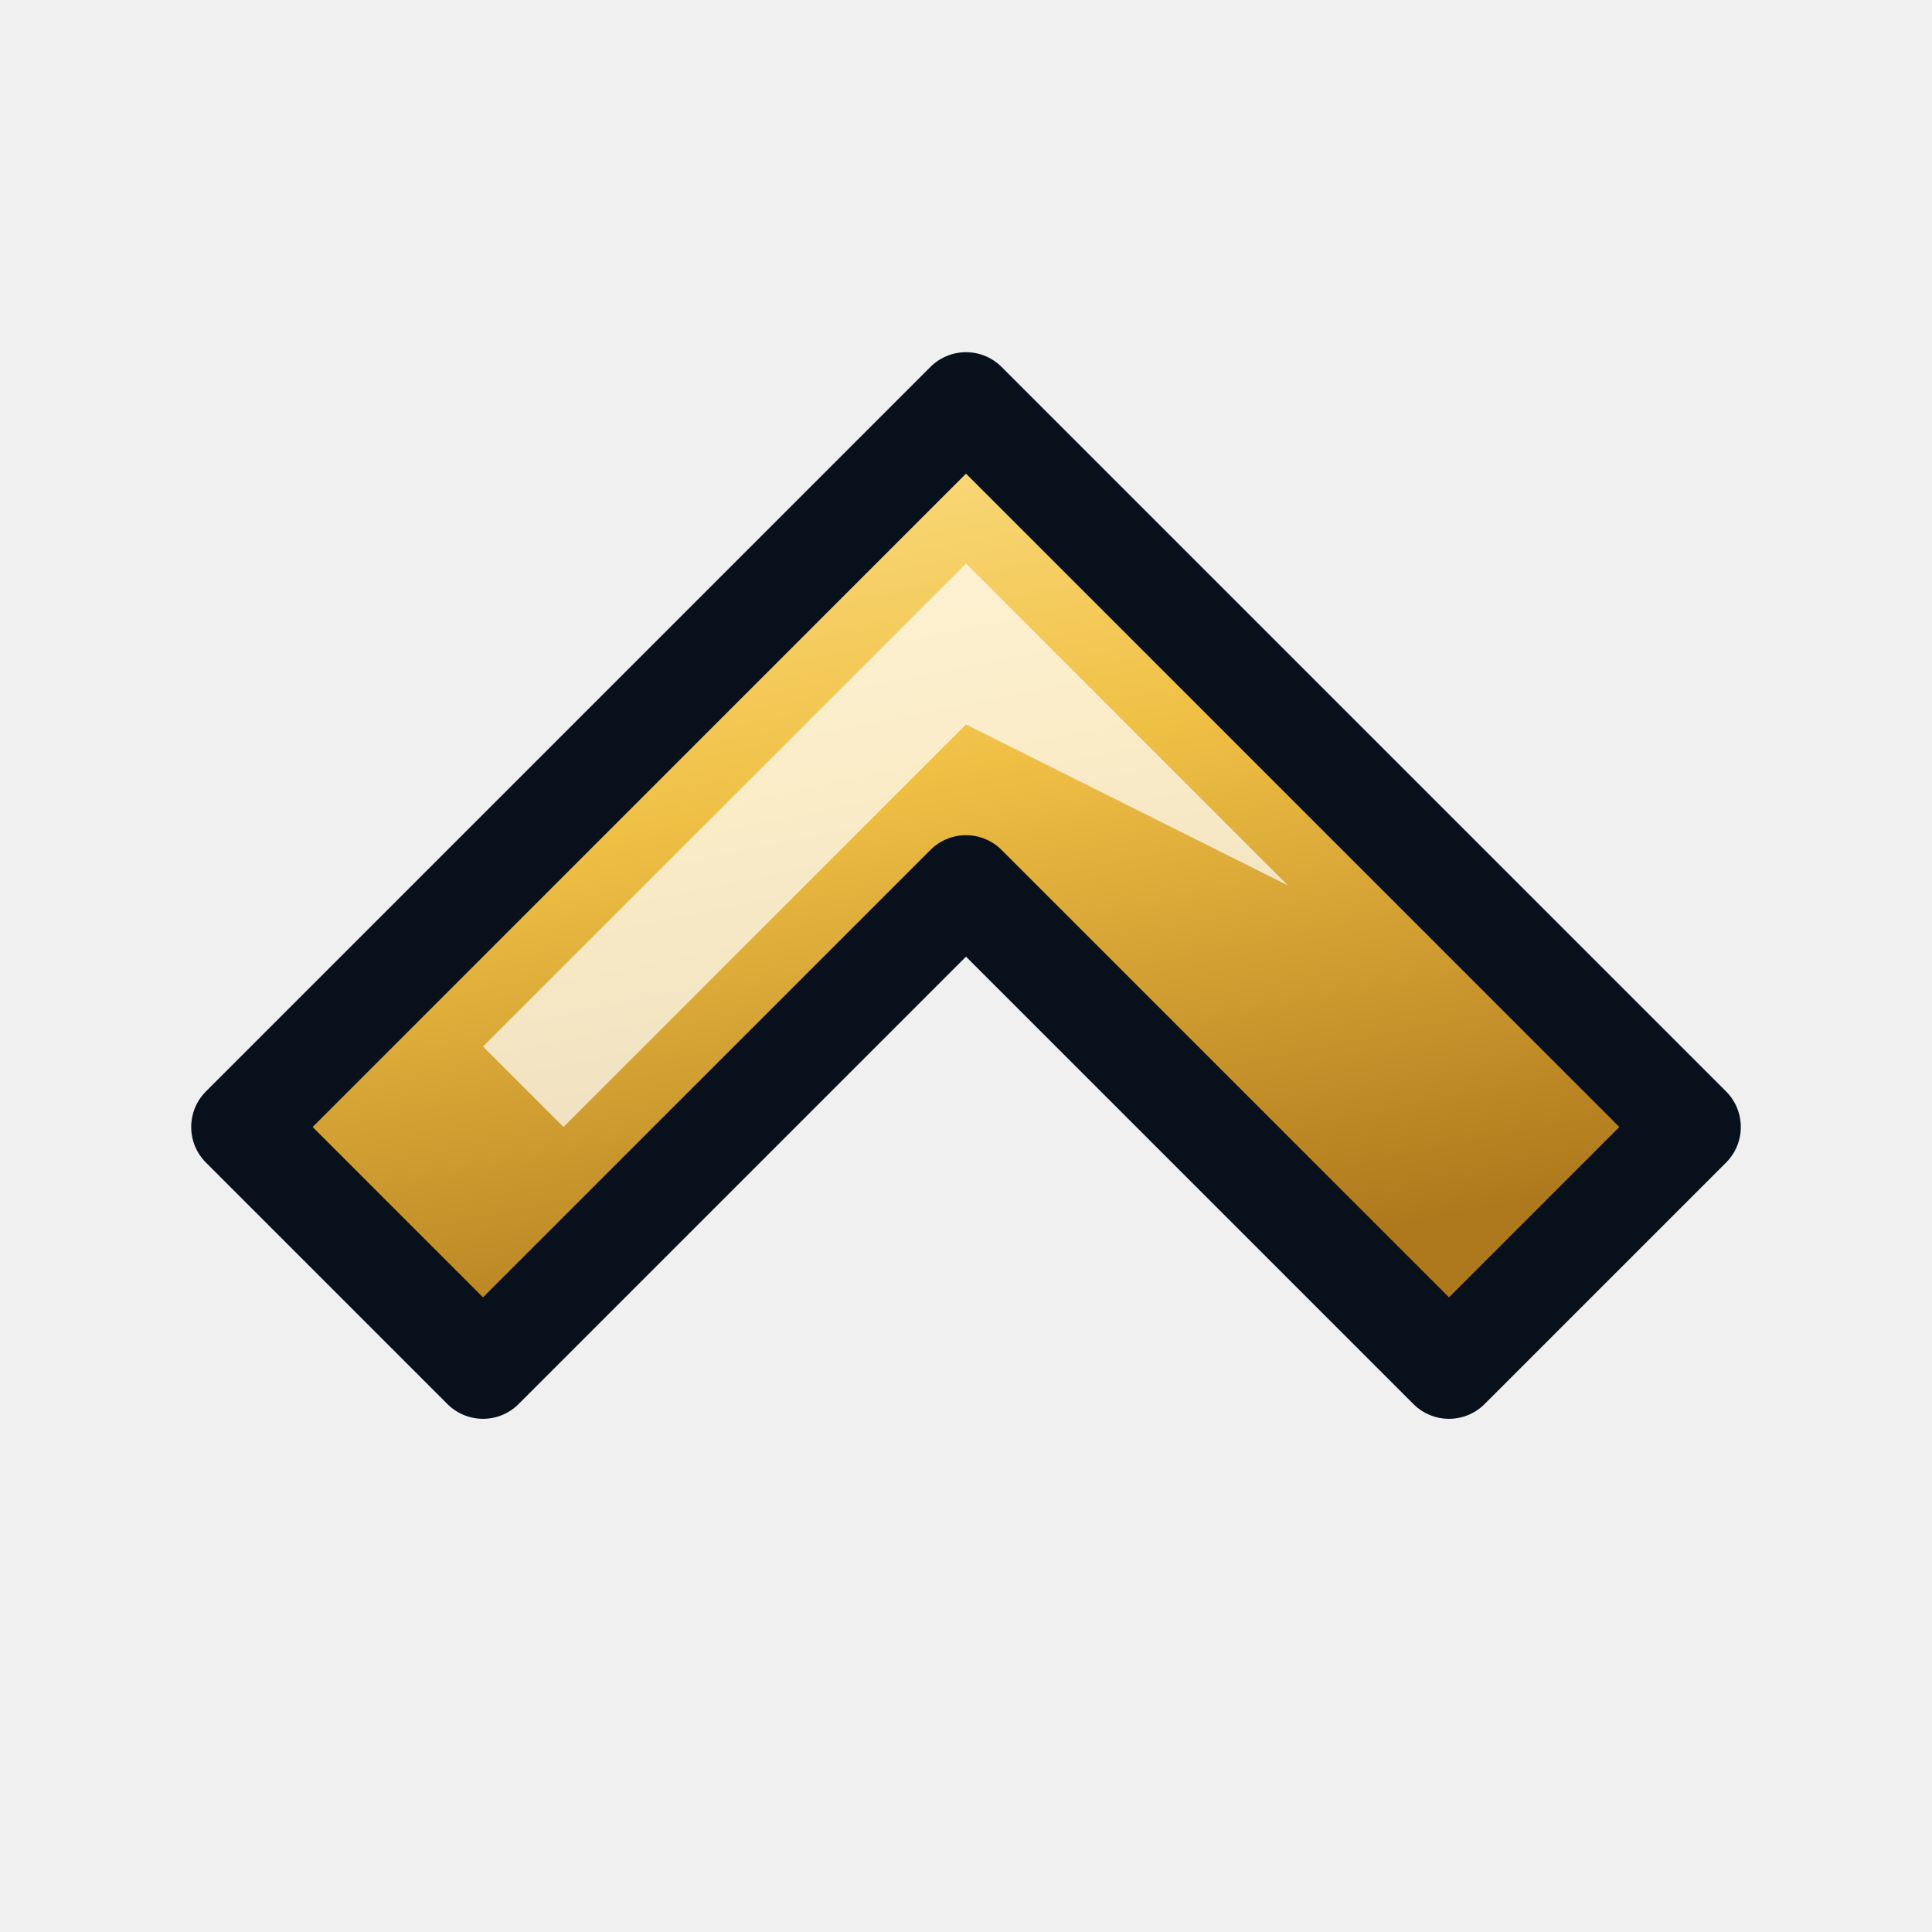
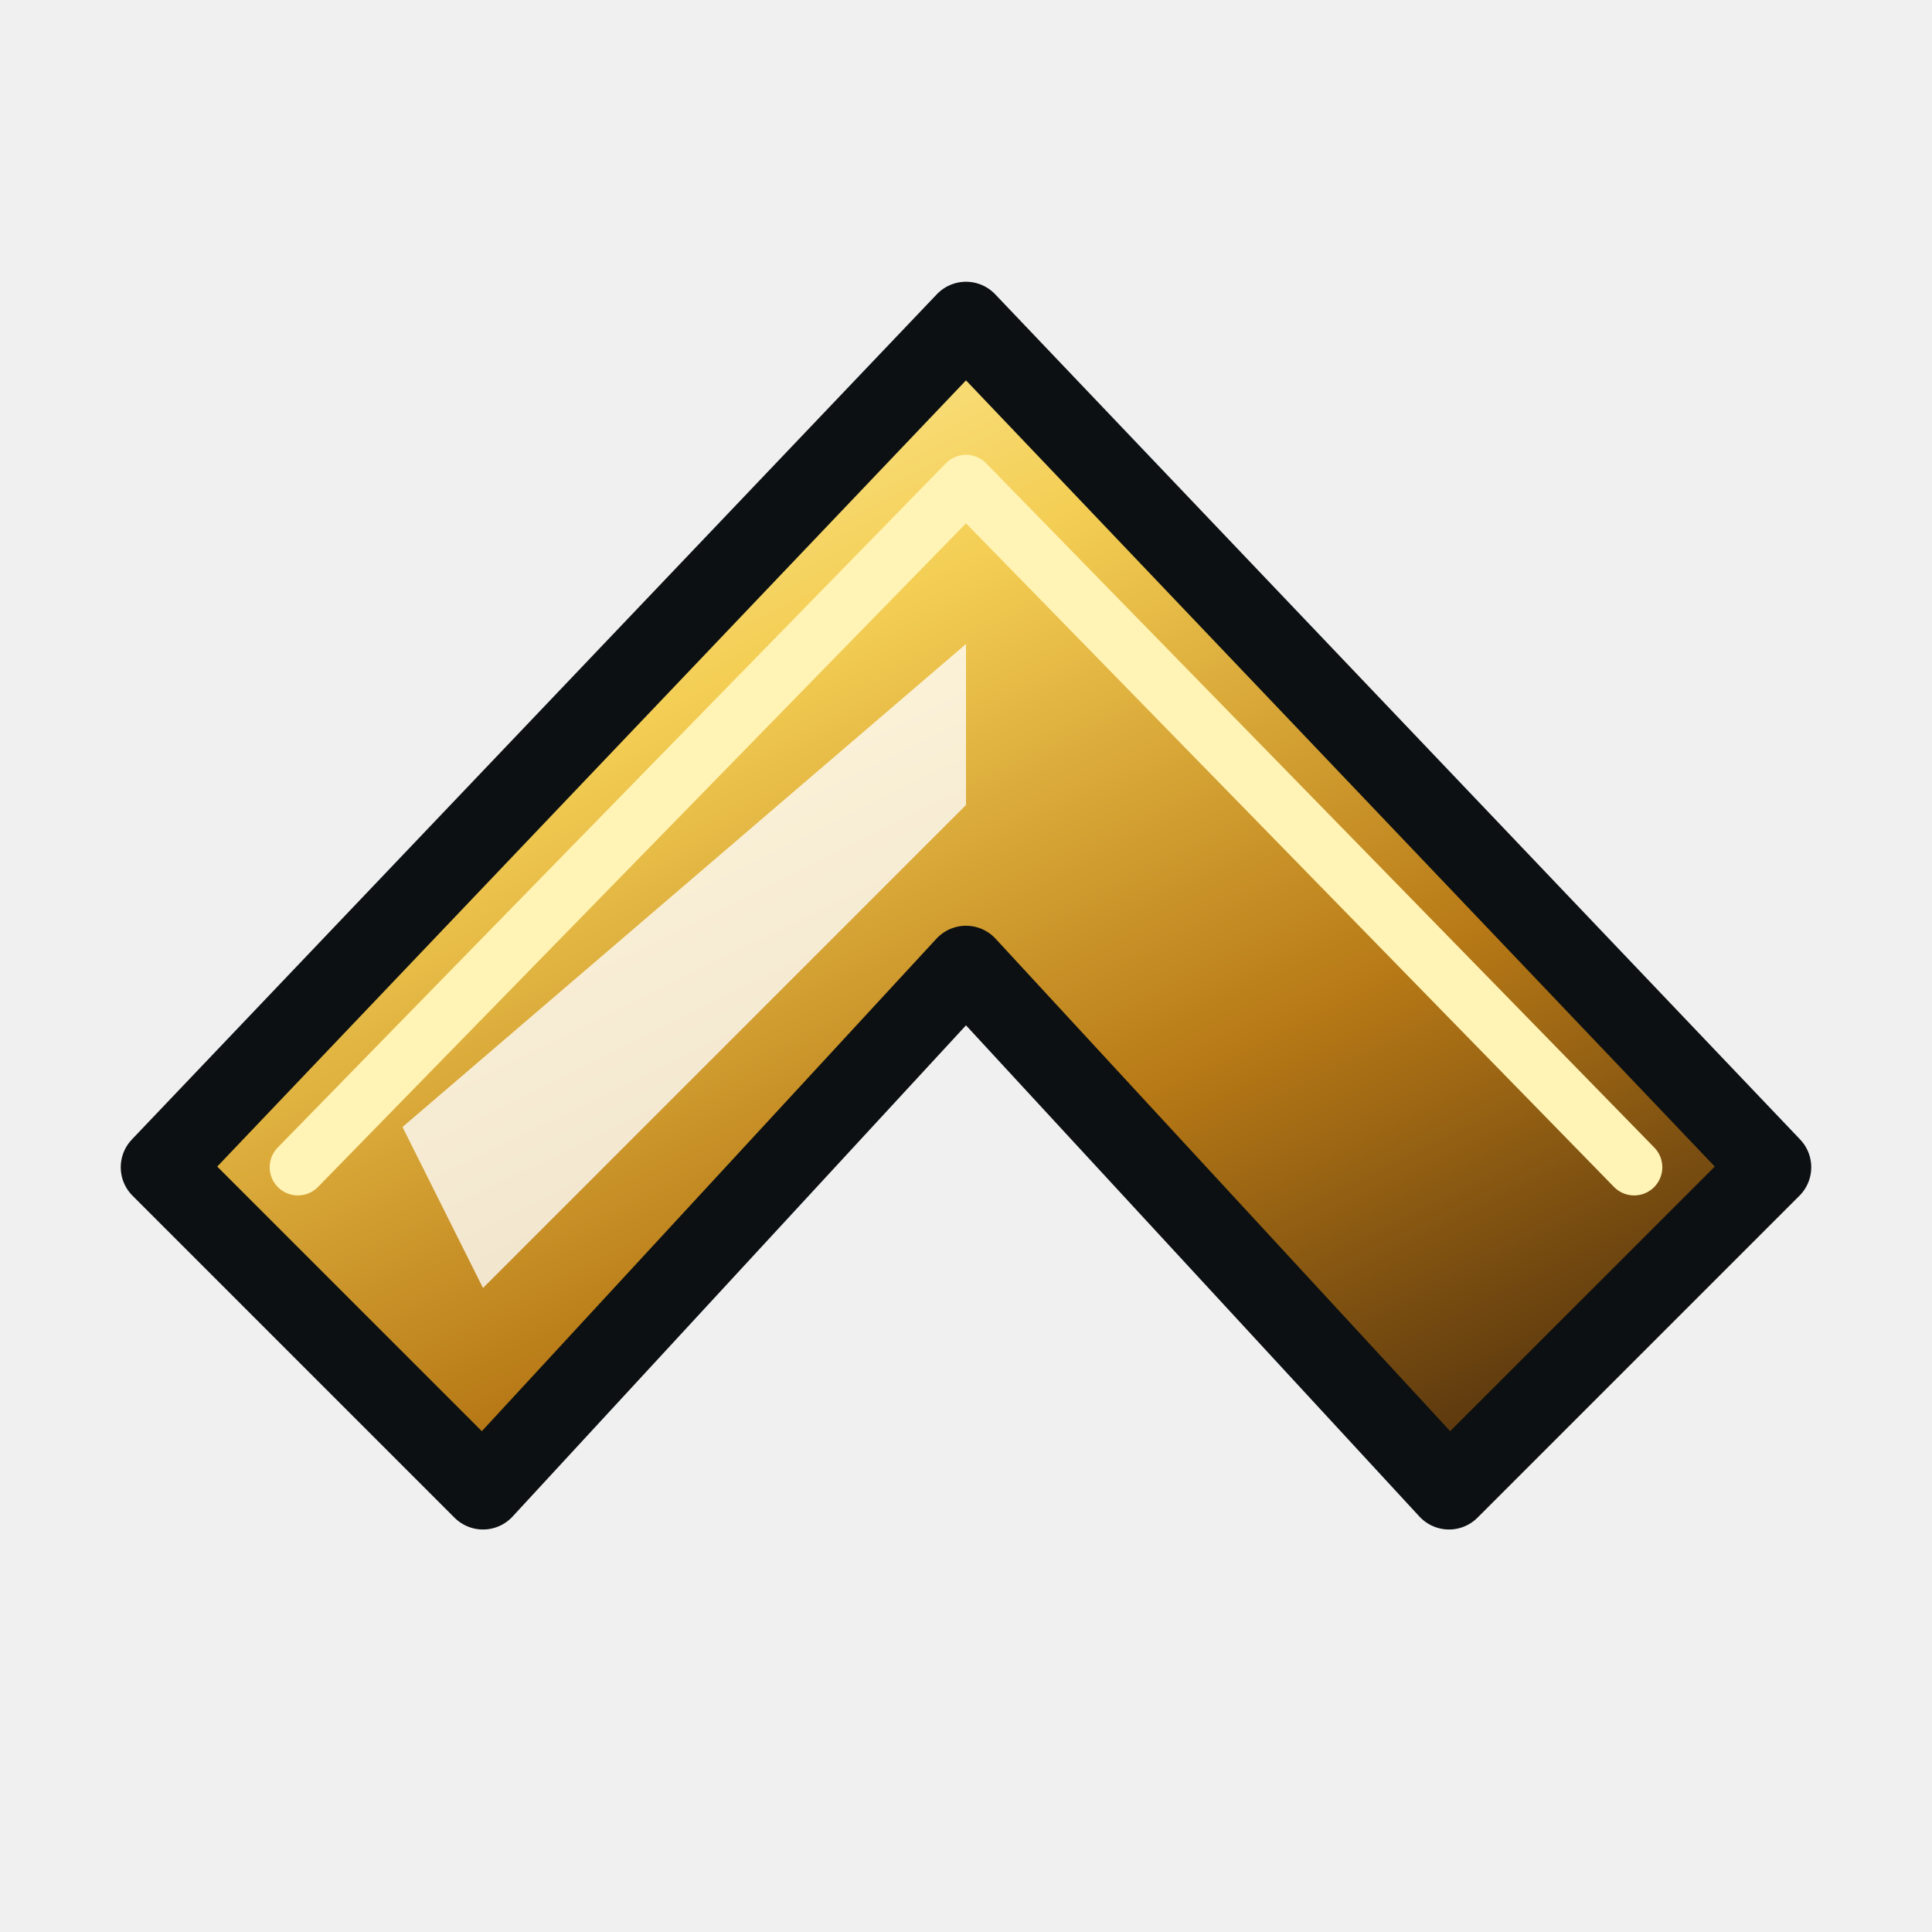
<svg xmlns="http://www.w3.org/2000/svg" viewBox="0 0 24 24">
  <defs>
-     <linearGradient id="expand-g1" x1="0" y1="0" x2="0.3" y2="1">
-       <stop offset="0" stop-color="#ffe89a" />
-       <stop offset="0.48" stop-color="#f0c045" />
-       <stop offset="1" stop-color="#ae791c" />
+     <linearGradient id="expand-gold-l" x1="12%" y1="0%" x2="80%" y2="100%">
+       <stop offset="0" stop-color="#fff6b5" />
+       <stop offset=".32" stop-color="#f4ce54" />
+       <stop offset=".68" stop-color="#b77916" />
+       <stop offset="1" stop-color="#51310d" />
    </linearGradient>
  </defs>
-   <g stroke="#08101c" stroke-width="1.25" stroke-linejoin="round" stroke-linecap="round">
-     <path d="m3 14 9-9 9 9-3 3-6-6-6 6Z" fill="url(#expand-g1)" />
-     <path d="m6 13 6-6 4 4-4-2-5 5Z" fill="#ffffff" opacity="0.7" stroke="none" />
+   <g stroke="#0c1012" stroke-width="1" stroke-linejoin="round" stroke-linecap="round">
+     <path d="M2 14.5 12 4l10 10.5-4 4-6-6.5-6 6.5Z" fill="url(#expand-gold-l)" />
+     <path d="M3.7 14.5 12 6l8.3 8.5" fill="none" stroke="#fff4b6" stroke-width="0.7" opacity="1" />
+     <path d="m5 14 7-6v2L6 16Z" fill="#fff" opacity=".78" stroke="none" />
  </g>
</svg>
